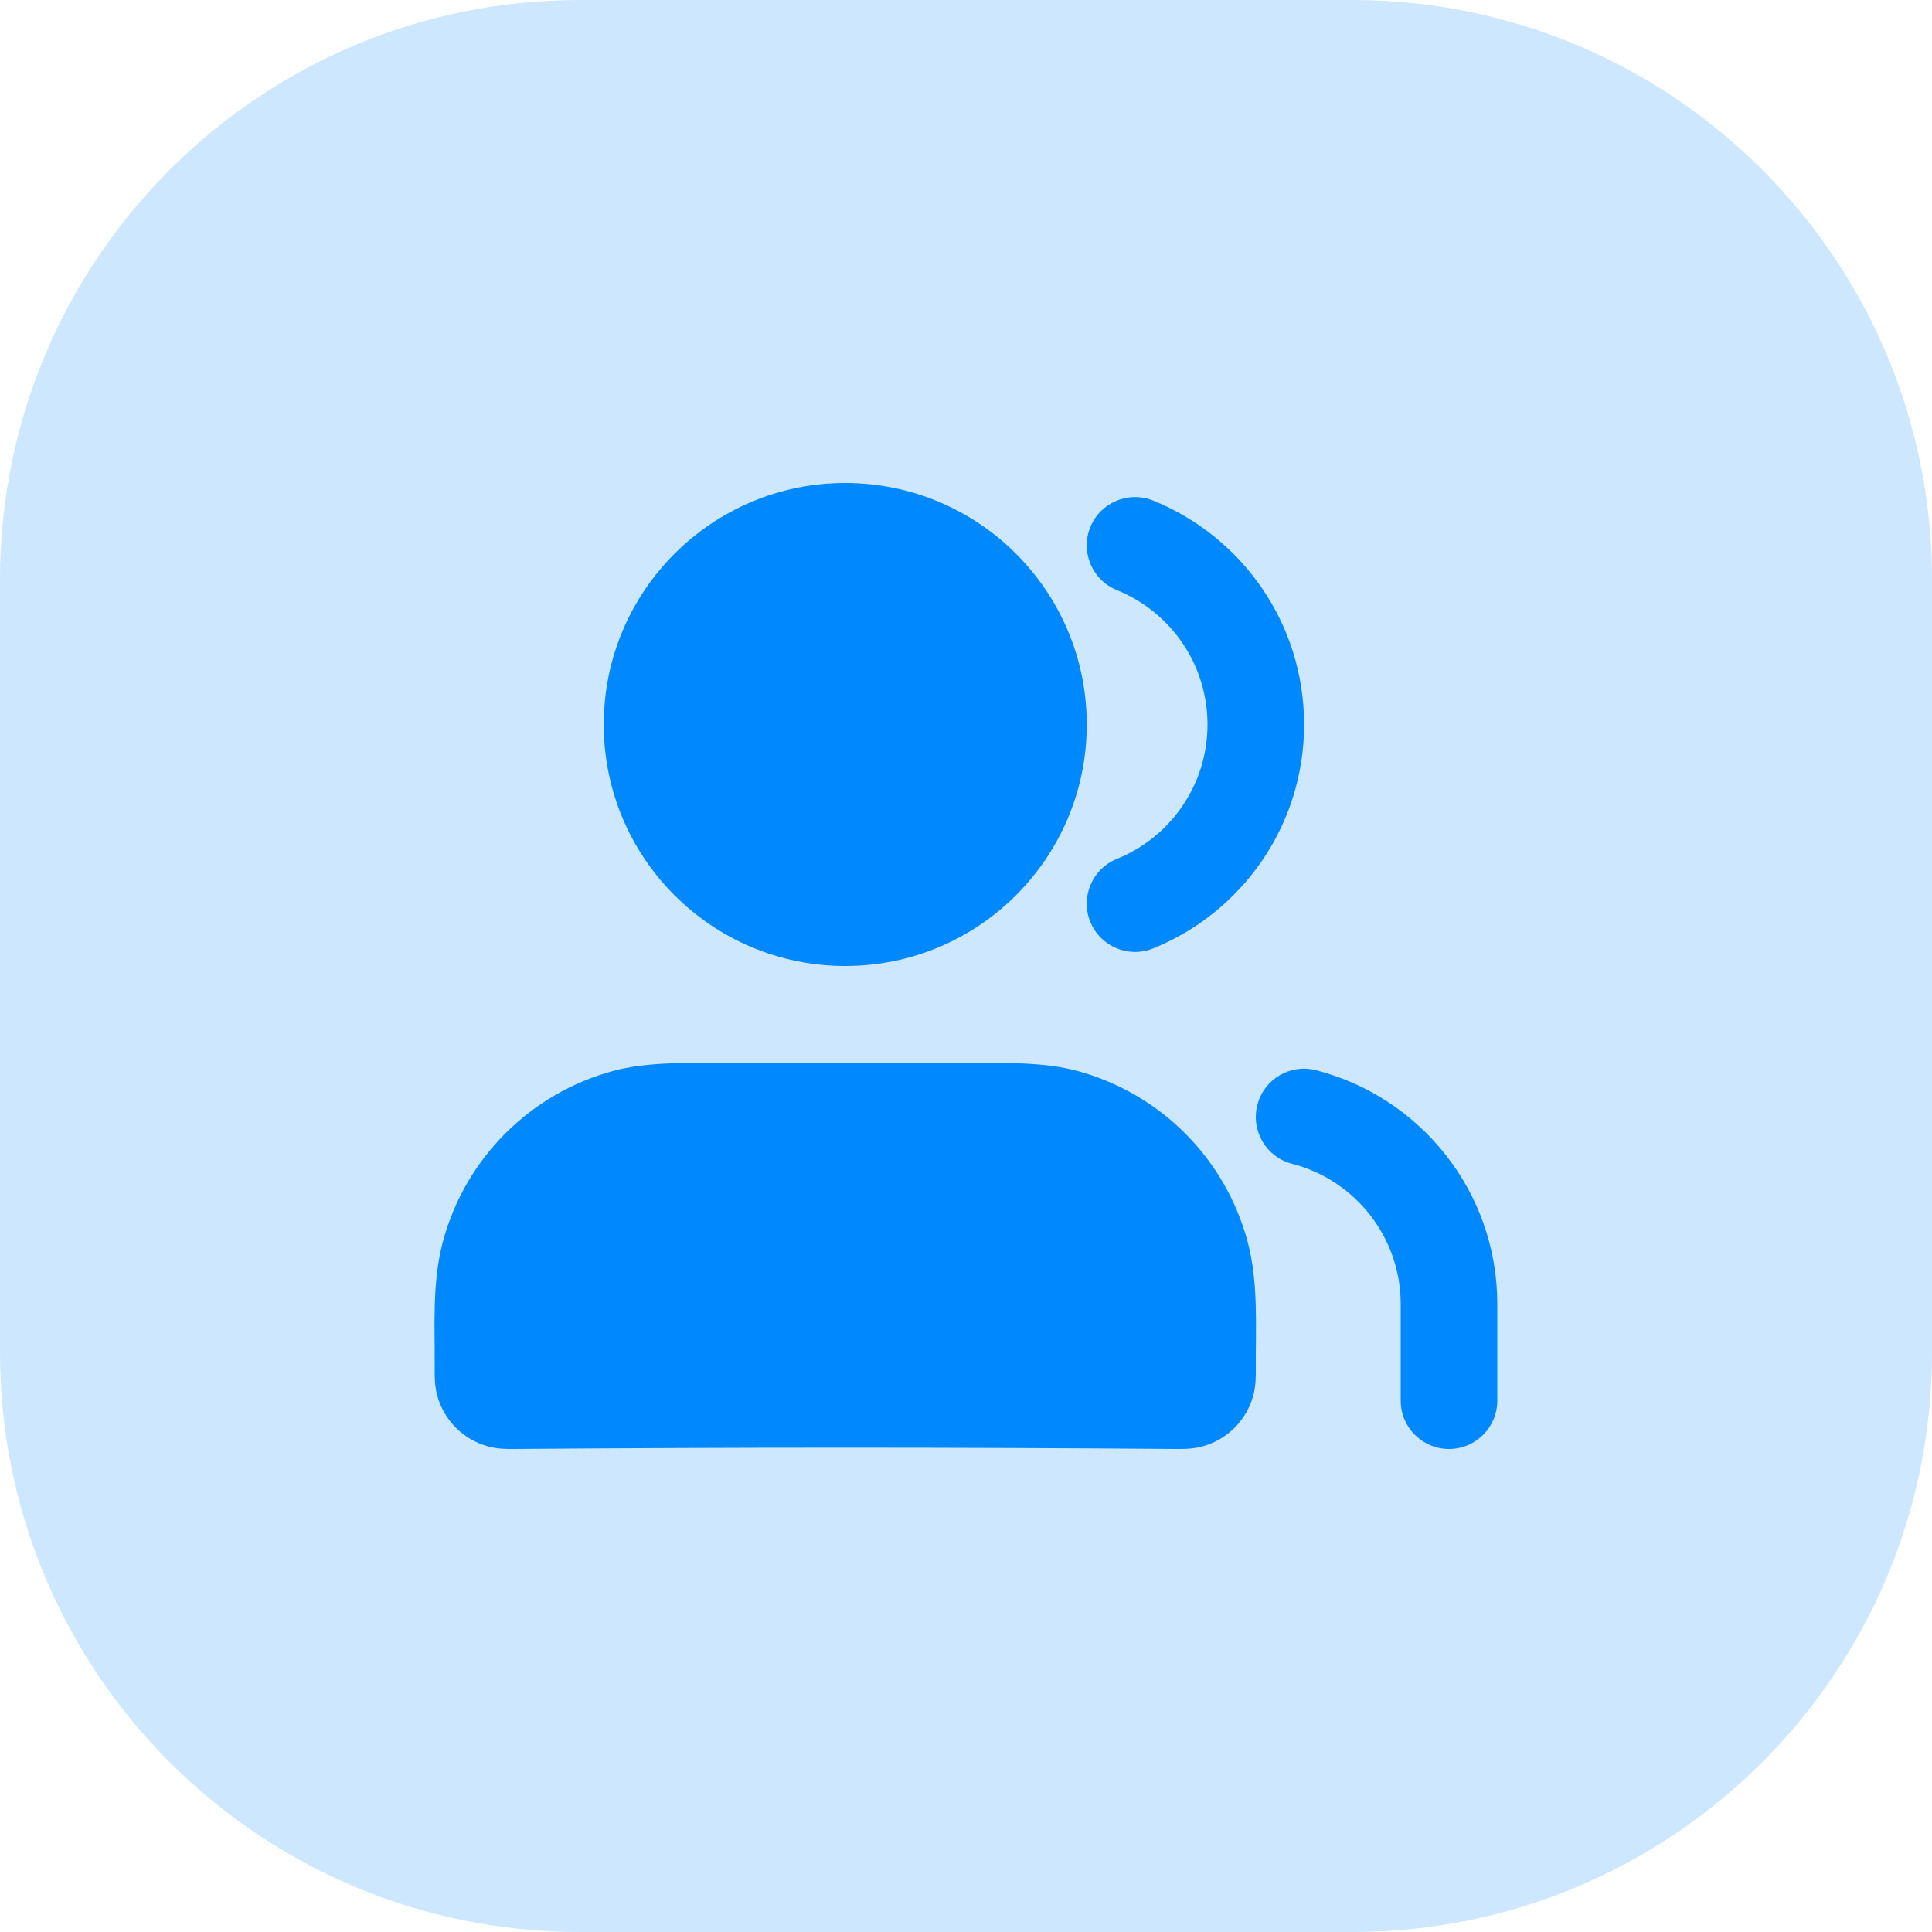
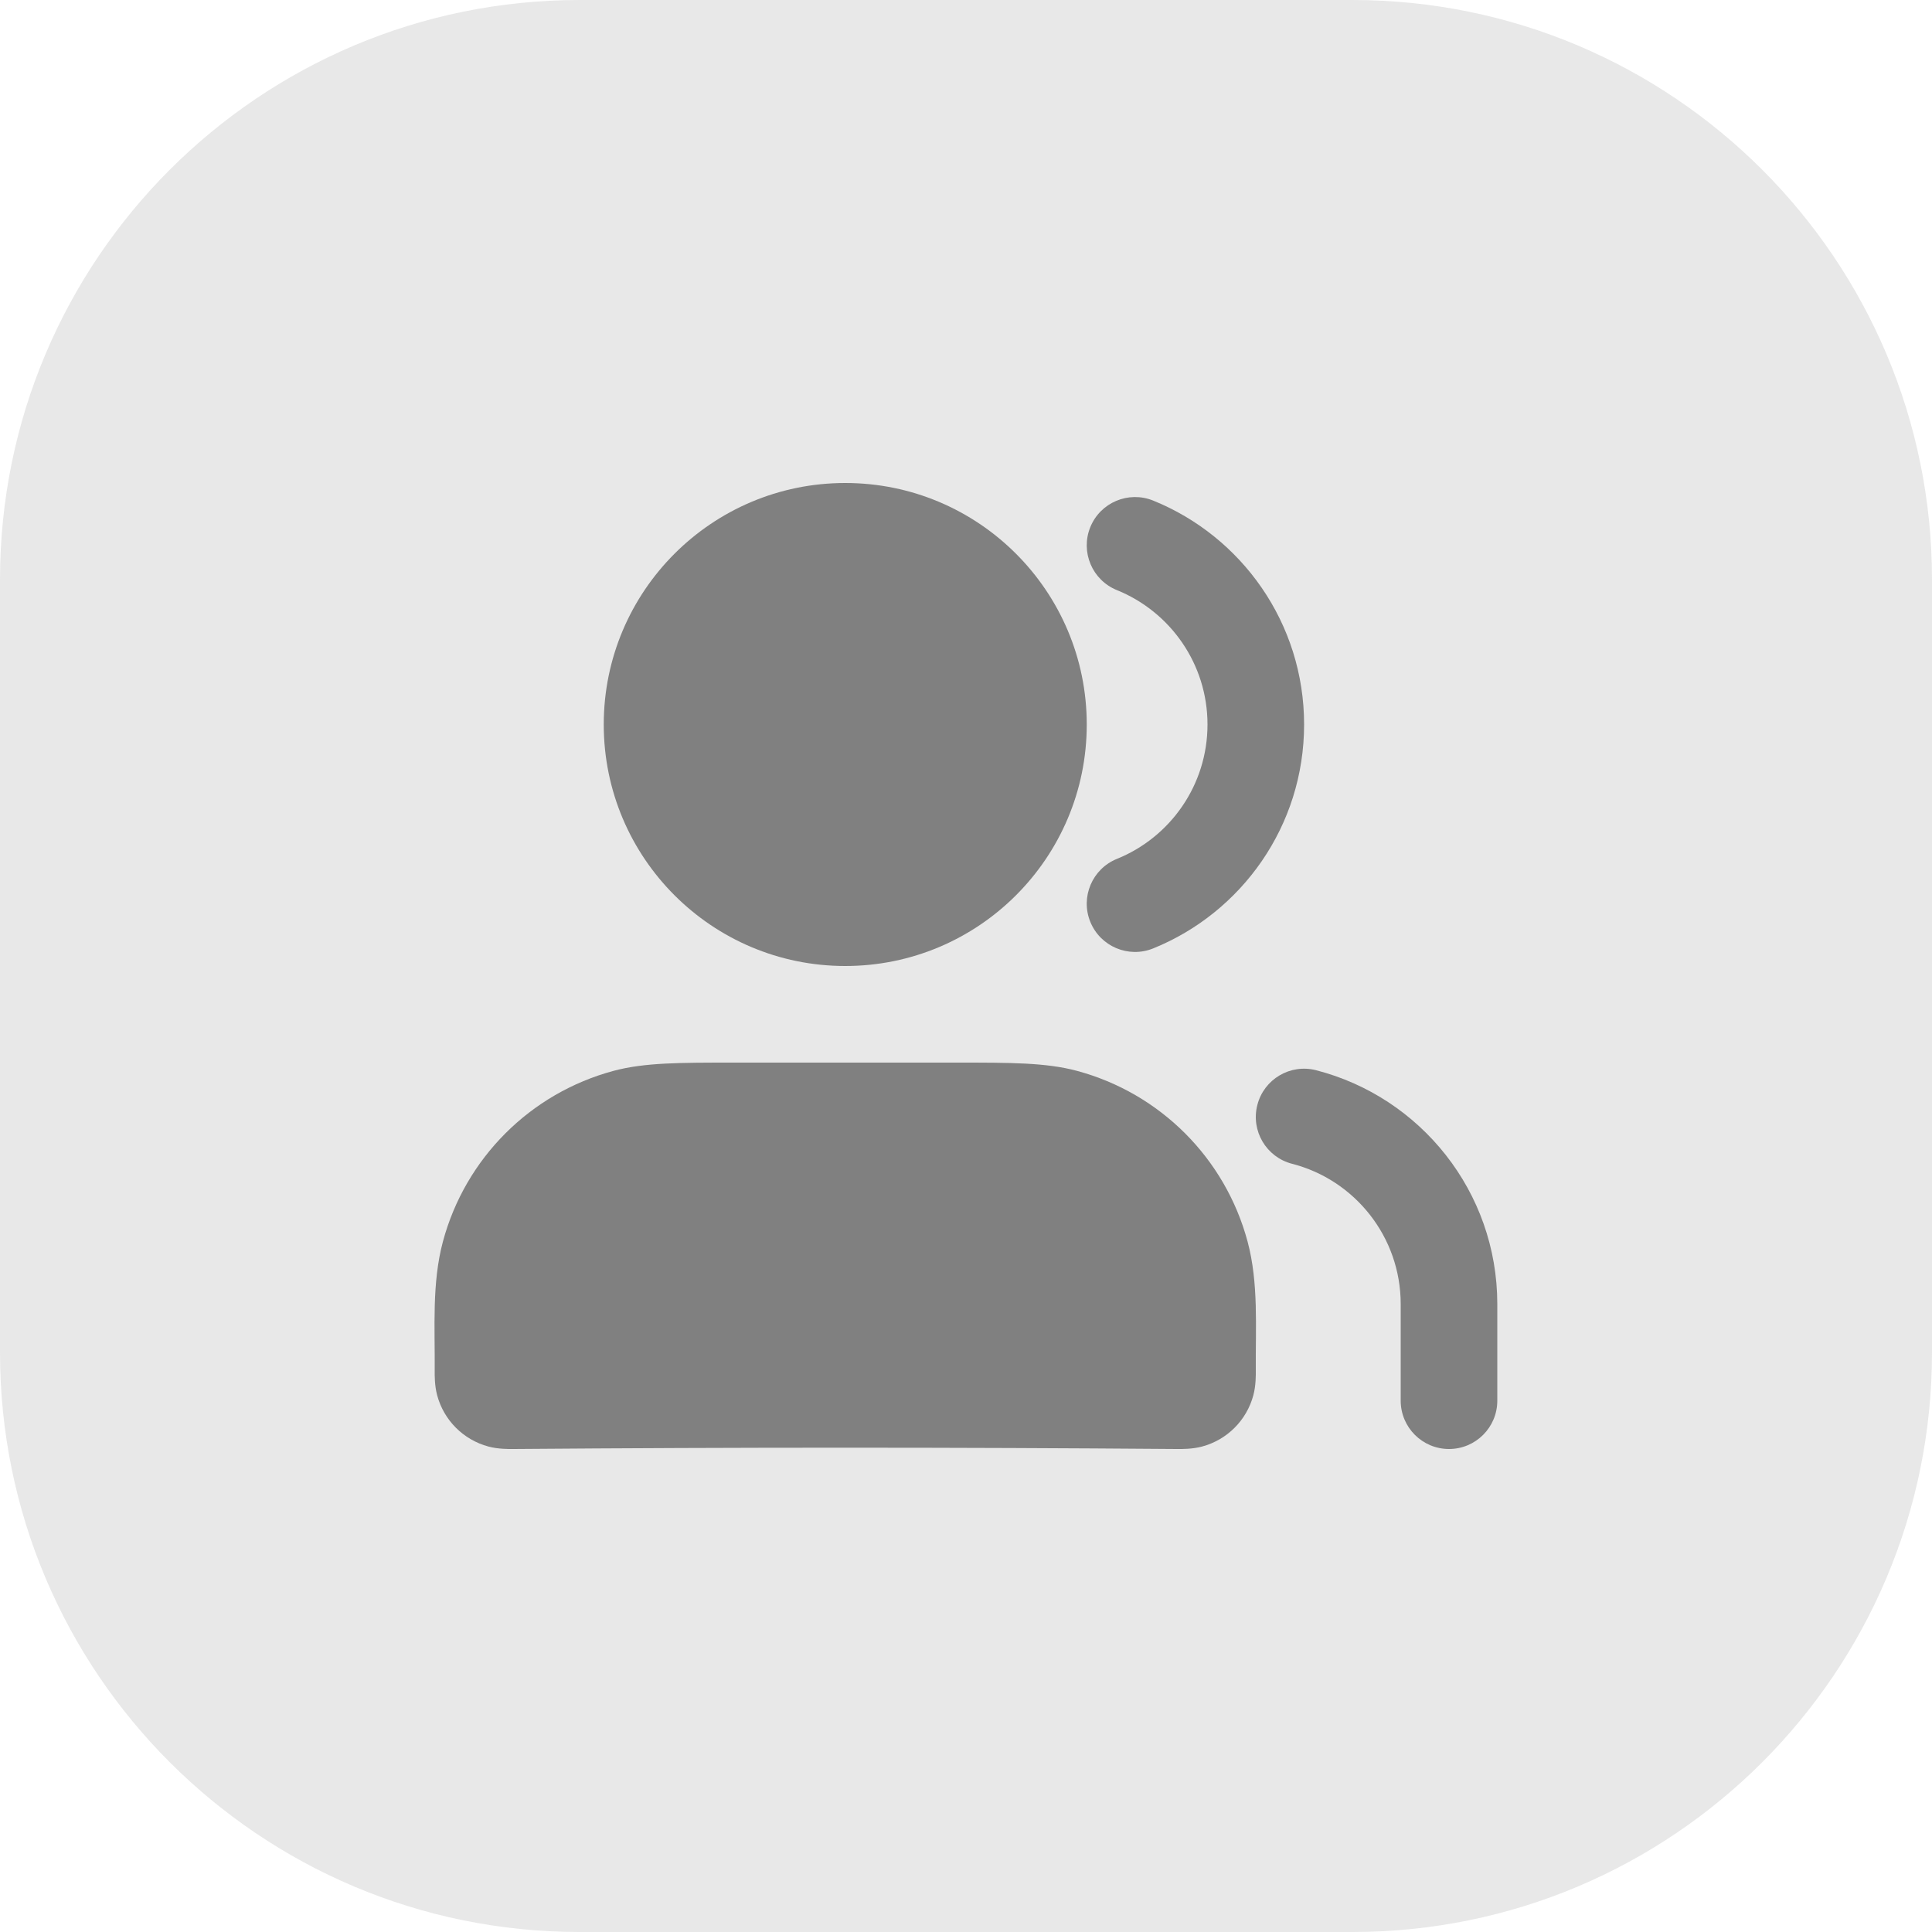
<svg xmlns="http://www.w3.org/2000/svg" width="40" height="40" viewBox="0 0 40 40" fill="none">
-   <rect width="40" height="40" rx="12" fill="#0088FF" fill-opacity="0.2" />
-   <path fill-rule="evenodd" clip-rule="evenodd" d="M26.032 22.877C26.169 22.342 26.714 22.02 27.249 22.158C29.406 22.713 31 24.669 31 27V29C31 29.552 30.552 30 30 30C29.448 30 29 29.552 29 29V27C29 25.604 28.045 24.427 26.751 24.095C26.216 23.957 25.894 23.412 26.032 22.877Z" fill="#0088FF" />
-   <path fill-rule="evenodd" clip-rule="evenodd" d="M22.573 10.915C22.78 10.404 23.363 10.157 23.875 10.364C25.706 11.105 27 12.9 27 15C27 17.1 25.706 18.895 23.875 19.636C23.363 19.843 22.78 19.596 22.573 19.084C22.366 18.573 22.613 17.989 23.125 17.782C24.226 17.337 25 16.257 25 15C25 13.743 24.226 12.664 23.125 12.218C22.613 12.011 22.366 11.428 22.573 10.915Z" fill="#0088FF" />
-   <path fill-rule="evenodd" clip-rule="evenodd" d="M15.179 22C16.726 22 18.274 22 19.821 22C20.912 22 21.656 21.999 22.294 22.17C24.02 22.633 25.367 23.98 25.83 25.706C26.06 26.565 25.993 27.484 26 28.364C26.001 28.471 26.003 28.687 25.949 28.888C25.81 29.406 25.406 29.81 24.888 29.949C24.687 30.003 24.471 30.001 24.364 30C19.789 29.964 15.211 29.964 10.636 30C10.529 30.001 10.313 30.003 10.112 29.949C9.594 29.81 9.19 29.406 9.051 28.888C8.997 28.687 8.999 28.471 9 28.364C9.007 27.486 8.94 26.564 9.17 25.706C9.633 23.98 10.98 22.633 12.706 22.17C13.344 21.999 14.088 22 15.179 22Z" fill="#0088FF" />
-   <path fill-rule="evenodd" clip-rule="evenodd" d="M12.5 15C12.5 12.239 14.739 10 17.5 10C20.261 10 22.5 12.239 22.5 15C22.5 17.761 20.261 20 17.5 20C14.739 20 12.5 17.761 12.5 15Z" fill="#0088FF" />
+   <rect width="40" height="40" rx="12" fill="#808080" fill-opacity="0.18" />
+   <path fill-rule="evenodd" clip-rule="evenodd" d="M26.032 22.877C26.169 22.342 26.714 22.02 27.249 22.158C29.406 22.713 31 24.669 31 27V29C31 29.552 30.552 30 30 30C29.448 30 29 29.552 29 29V27C29 25.604 28.045 24.427 26.751 24.095C26.216 23.957 25.894 23.412 26.032 22.877Z" fill="#808080" />
+   <path fill-rule="evenodd" clip-rule="evenodd" d="M22.573 10.915C22.78 10.404 23.363 10.157 23.875 10.364C25.706 11.105 27 12.9 27 15C27 17.1 25.706 18.895 23.875 19.636C23.363 19.843 22.78 19.596 22.573 19.084C22.366 18.573 22.613 17.989 23.125 17.782C24.226 17.337 25 16.257 25 15C25 13.743 24.226 12.664 23.125 12.218C22.613 12.011 22.366 11.428 22.573 10.915Z" fill="#808080" />
+   <path fill-rule="evenodd" clip-rule="evenodd" d="M15.179 22C16.726 22 18.274 22 19.821 22C20.912 22 21.656 21.999 22.294 22.17C24.02 22.633 25.367 23.98 25.83 25.706C26.06 26.565 25.993 27.484 26 28.364C26.001 28.471 26.003 28.687 25.949 28.888C25.81 29.406 25.406 29.81 24.888 29.949C24.687 30.003 24.471 30.001 24.364 30C19.789 29.964 15.211 29.964 10.636 30C10.529 30.001 10.313 30.003 10.112 29.949C9.594 29.81 9.19 29.406 9.051 28.888C8.997 28.687 8.999 28.471 9 28.364C9.007 27.486 8.94 26.564 9.17 25.706C9.633 23.98 10.98 22.633 12.706 22.17C13.344 21.999 14.088 22 15.179 22Z" fill="#808080" />
+   <path fill-rule="evenodd" clip-rule="evenodd" d="M12.5 15C12.5 12.239 14.739 10 17.5 10C20.261 10 22.5 12.239 22.5 15C22.5 17.761 20.261 20 17.5 20C14.739 20 12.5 17.761 12.5 15Z" fill="#808080" />
</svg>
